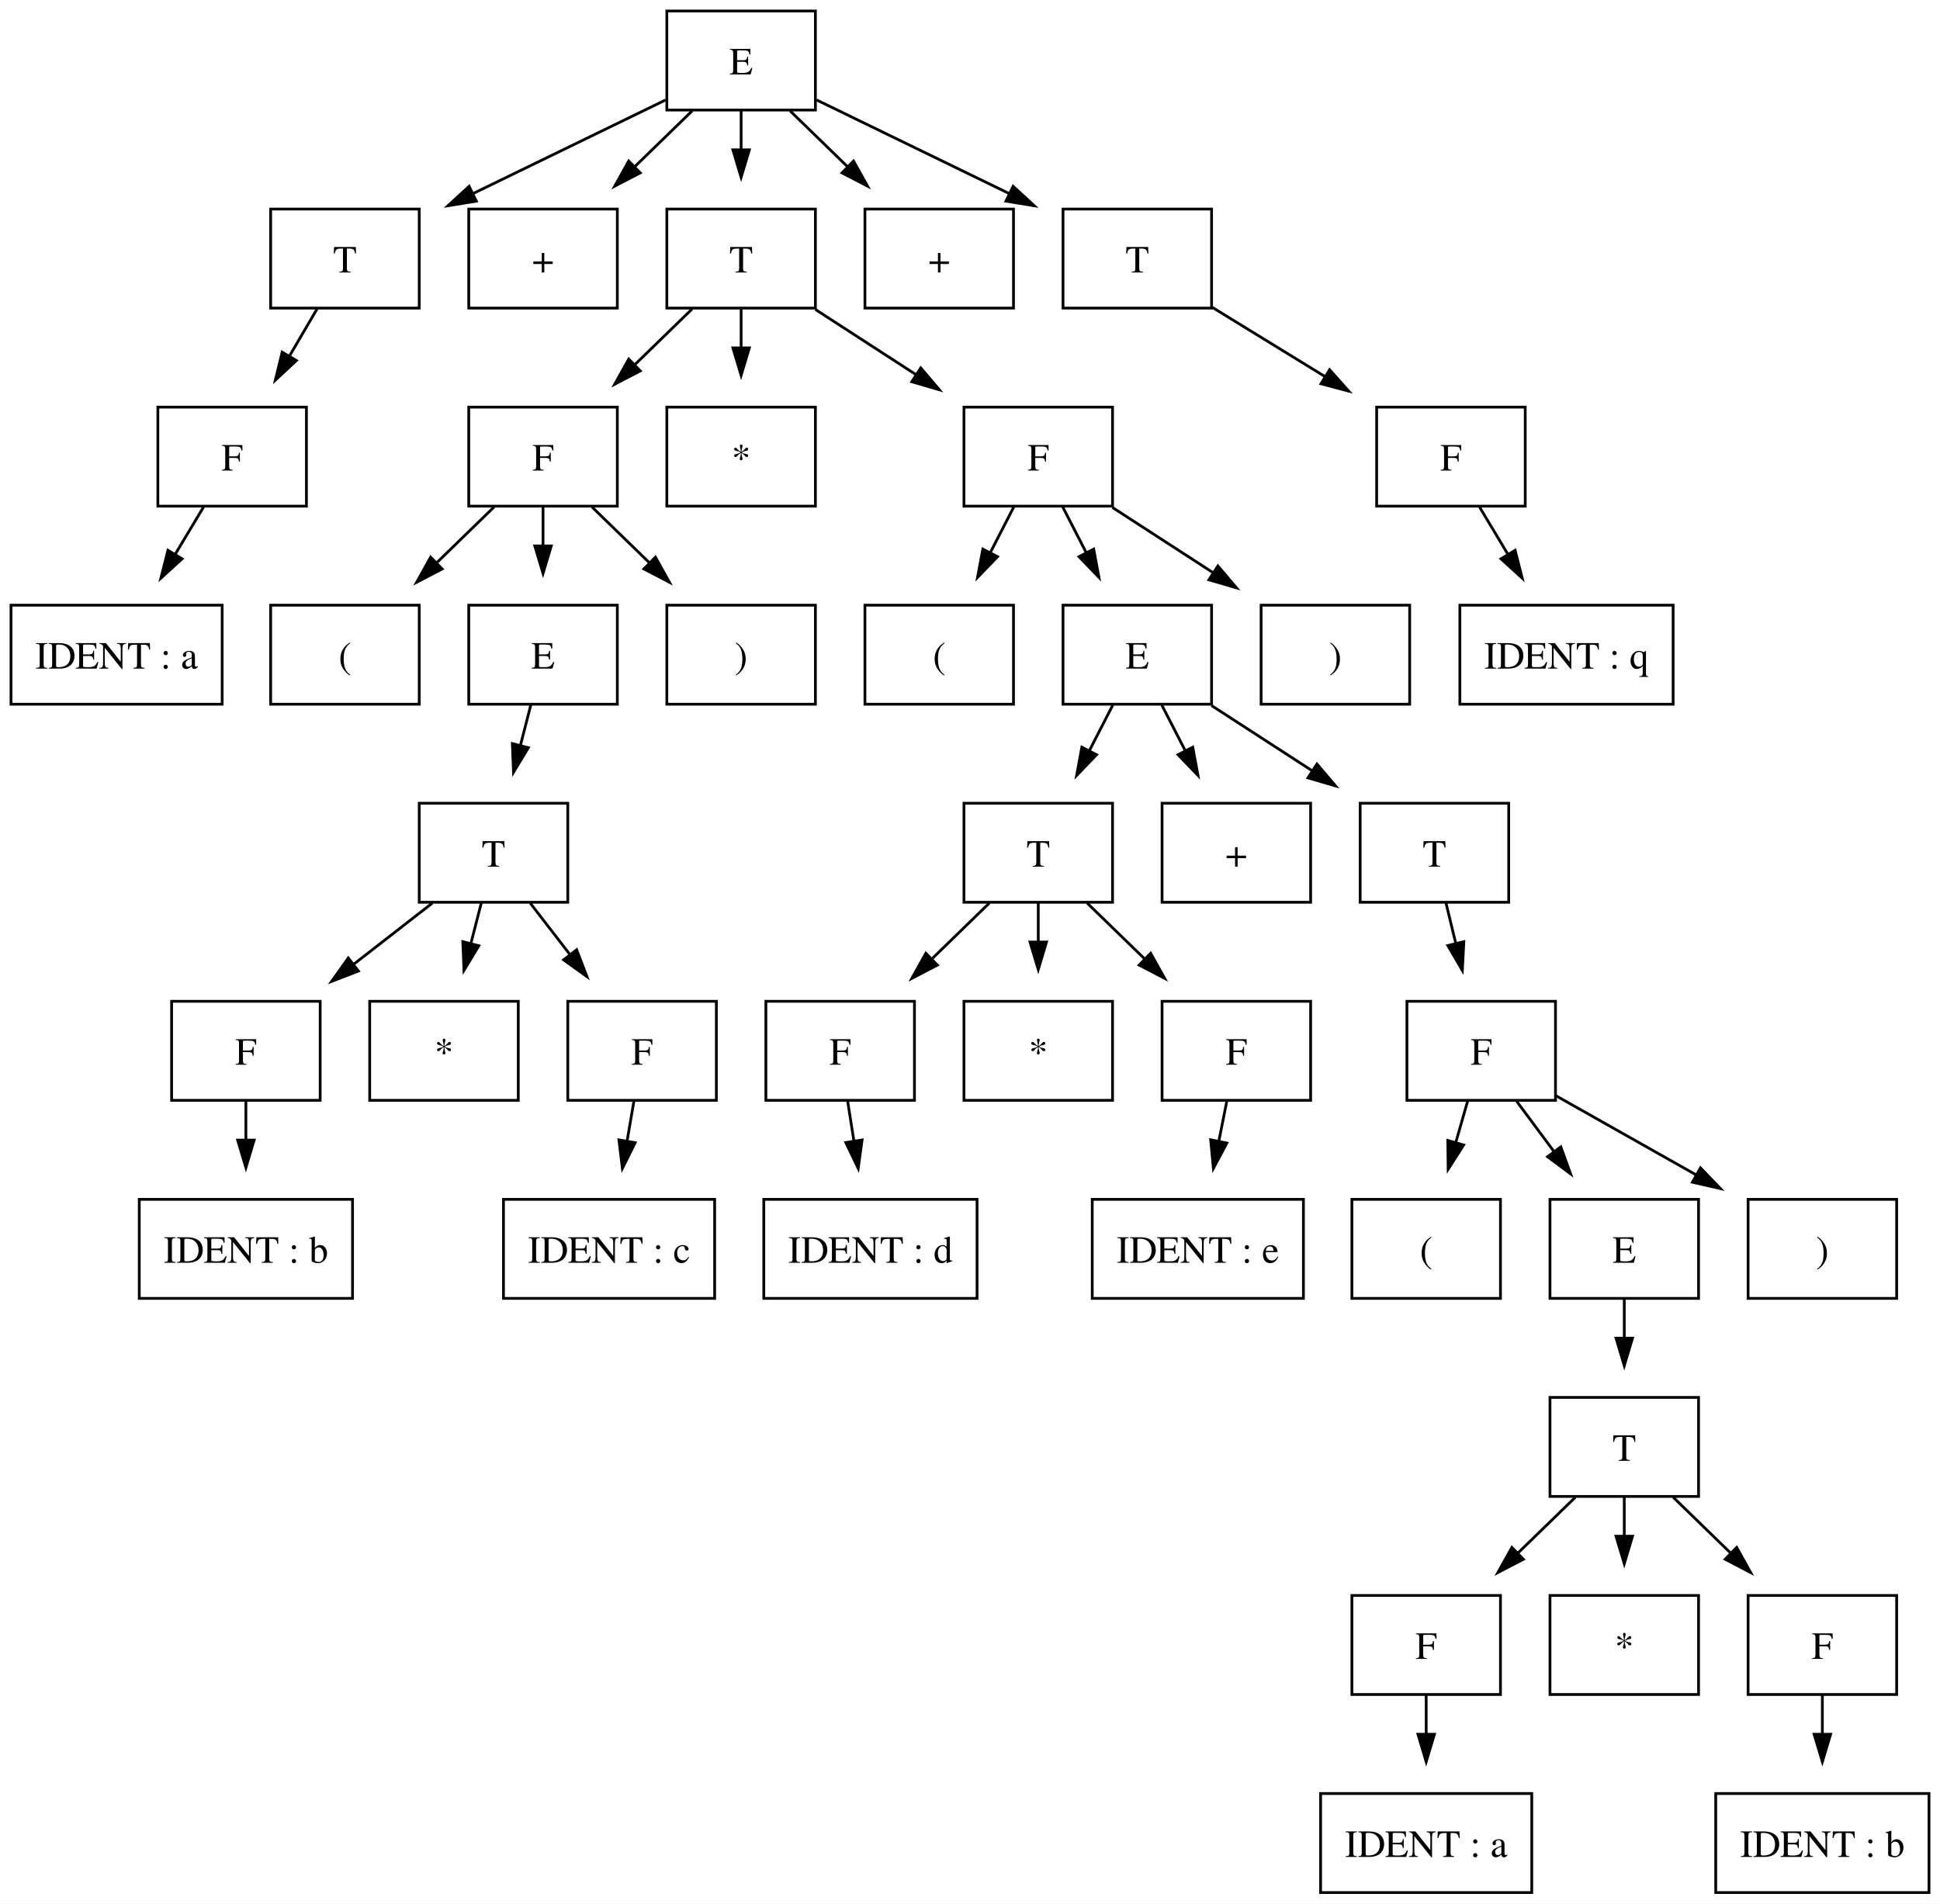
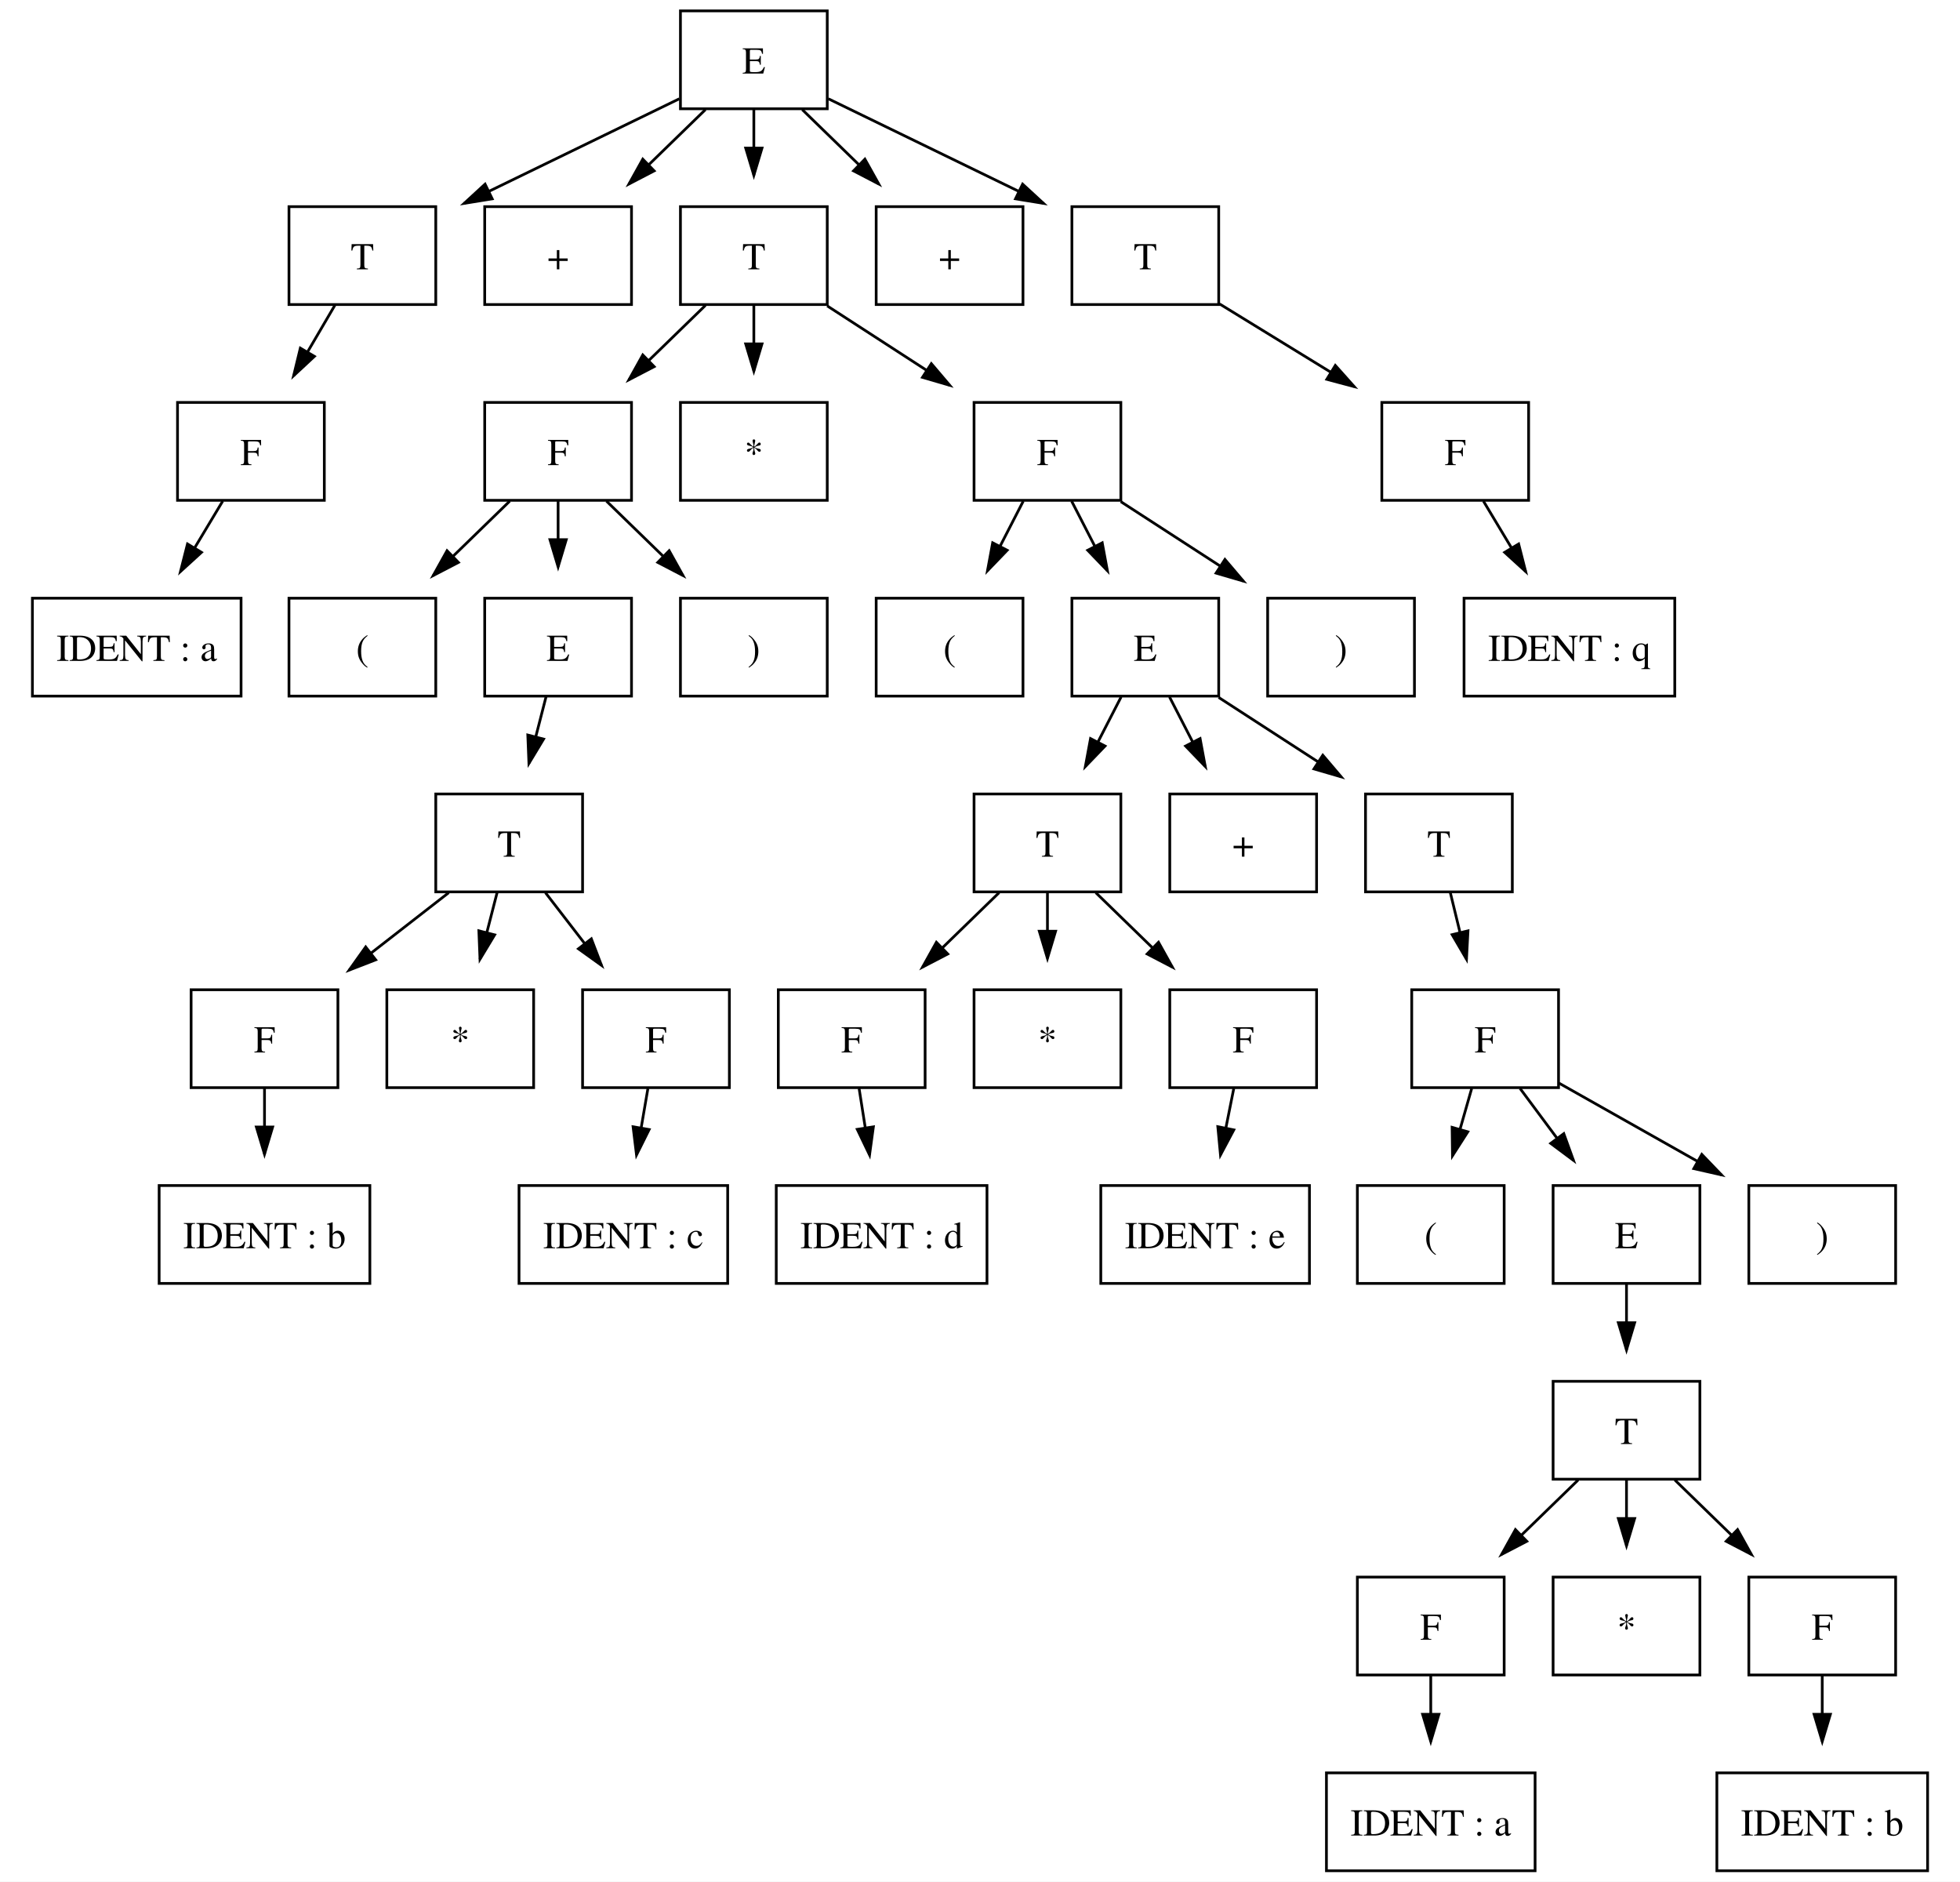
- <svg xmlns="http://www.w3.org/2000/svg" width="705.134pt" height="692pt" viewBox="0 0 705.134 692">
-   <rect x="0" y="0" width="705.134" height="692" fill="white" />
+ <svg xmlns="http://www.w3.org/2000/svg" width="720.974pt" height="692pt" viewBox="0 0 720.974 692">
+   <rect x="0" y="0" width="720.974" height="692" fill="white" />
  <g transform="translate(0 692) scale(1 -1)">
-     <path d="M 241.953 655.669 C 219.532 644.77 187.605 629.25 162.83 617.207" fill="none" stroke="black" />
-     <polygon points="162.83,617.207 173.136,618.88 170.512,624.277" fill="black" stroke="black" />
-     <path d="M 251.579 651.697 C 243.098 643.451 232.788 633.428 223.446 624.345" fill="none" stroke="black" />
-     <polygon points="223.446,624.345 232.708,629.165 228.525,633.467" fill="black" stroke="black" />
-     <path d="M 269.377 651.697 C 269.377 644.407 269.377 635.726 269.377 627.536" fill="none" stroke="black" />
-     <polygon points="269.377,627.536 272.377,637.536 266.377,637.536" fill="black" stroke="black" />
-     <path d="M 287.175 651.697 C 295.656 643.451 305.965 633.428 315.307 624.345" fill="none" stroke="black" />
-     <polygon points="315.307,624.345 310.229,633.467 306.046,629.165" fill="black" stroke="black" />
-     <path d="M 296.801 655.669 C 319.221 644.77 351.149 629.25 375.923 617.207" fill="none" stroke="black" />
-     <polygon points="375.923,617.207 368.241,624.277 365.618,618.88" fill="black" stroke="black" />
-     <path d="M 115.242 579.697 C 110.674 571.898 105.175 562.509 100.091 553.829" fill="none" stroke="black" />
-     <polygon points="100.091,553.829 107.734,560.942 102.556,563.974" fill="black" stroke="black" />
-     <path d="M 73.995 507.697 C 69.316 499.898 63.682 490.509 58.474 481.829" fill="none" stroke="black" />
-     <polygon points="58.474,481.829 66.192,488.861 61.047,491.948" fill="black" stroke="black" />
-     <path d="M 251.579 579.697 C 243.098 571.451 232.788 561.428 223.446 552.345" fill="none" stroke="black" />
-     <polygon points="223.446,552.345 232.708,557.165 228.525,561.467" fill="black" stroke="black" />
-     <path d="M 269.377 579.697 C 269.377 572.407 269.377 563.726 269.377 555.536" fill="none" stroke="black" />
-     <polygon points="269.377,555.536 272.377,565.536 266.377,565.536" fill="black" stroke="black" />
-     <path d="M 296.351 579.517 C 309.984 570.68 326.713 559.837 341.424 550.303" fill="none" stroke="black" />
-     <polygon points="341.424,550.303 334.664,558.259 331.401,553.224" fill="black" stroke="black" />
-     <path d="M 179.579 507.697 C 171.098 499.451 160.788 489.428 151.446 480.345" fill="none" stroke="black" />
-     <polygon points="151.446,480.345 160.708,485.165 156.525,489.467" fill="black" stroke="black" />
-     <path d="M 197.377 507.697 C 197.377 500.407 197.377 491.726 197.377 483.536" fill="none" stroke="black" />
-     <polygon points="197.377,483.536 200.377,493.536 194.377,493.536" fill="black" stroke="black" />
-     <path d="M 215.175 507.697 C 223.656 499.451 233.965 489.428 243.307 480.345" fill="none" stroke="black" />
-     <polygon points="243.307,480.345 238.229,489.467 234.046,485.165" fill="black" stroke="black" />
-     <path d="M 192.927 435.697 C 191.031 428.322 188.769 419.524 186.641 411.25" fill="none" stroke="black" />
-     <polygon points="186.641,411.25 192.037,420.188 186.226,421.682" fill="black" stroke="black" />
-     <path d="M 157.13 363.697 C 146.096 355.115 132.585 344.607 120.54 335.238" fill="none" stroke="black" />
-     <polygon points="120.54,335.238 130.276,339.01 126.592,343.746" fill="black" stroke="black" />
-     <path d="M 174.927 363.697 C 173.031 356.322 170.769 347.524 168.641 339.25" fill="none" stroke="black" />
-     <polygon points="168.641,339.25 174.037,348.188 168.226,349.682" fill="black" stroke="black" />
-     <path d="M 192.725 363.697 C 198.937 355.644 206.458 345.894 213.333 336.982" fill="none" stroke="black" />
-     <polygon points="213.333,336.982 209.601,346.733 204.85,343.068" fill="black" stroke="black" />
-     <path d="M 89.377 291.697 C 89.377 284.407 89.377 275.726 89.377 267.536" fill="none" stroke="black" />
-     <polygon points="89.377,267.536 92.377,277.536 86.377,277.536" fill="black" stroke="black" />
-     <path d="M 230.411 291.697 C 229.146 284.322 227.638 275.524 226.22 267.25" fill="none" stroke="black" />
-     <polygon points="226.22,267.25 230.866,276.6 224.953,277.613" fill="black" stroke="black" />
-     <path d="M 368.478 507.697 C 364.511 499.983 359.743 490.712 355.32 482.112" fill="none" stroke="black" />
-     <polygon points="355.32,482.112 362.562,489.633 357.226,492.377" fill="black" stroke="black" />
-     <path d="M 386.276 507.697 C 390.243 499.983 395.01 490.712 399.433 482.112" fill="none" stroke="black" />
-     <polygon points="399.433,482.112 397.528,492.377 392.192,489.633" fill="black" stroke="black" />
-     <path d="M 404.351 507.517 C 417.984 498.68 434.713 487.837 449.424 478.303" fill="none" stroke="black" />
-     <polygon points="449.424,478.303 442.664,486.259 439.401,481.224" fill="black" stroke="black" />
-     <path d="M 404.478 435.697 C 400.511 427.983 395.743 418.712 391.32 410.112" fill="none" stroke="black" />
-     <polygon points="391.32,410.112 398.562,417.633 393.226,420.377" fill="black" stroke="black" />
-     <path d="M 422.276 435.697 C 426.243 427.983 431.01 418.712 435.433 410.112" fill="none" stroke="black" />
-     <polygon points="435.433,410.112 433.528,420.377 428.192,417.633" fill="black" stroke="black" />
-     <path d="M 440.351 435.517 C 453.984 426.68 470.713 415.837 485.424 406.303" fill="none" stroke="black" />
-     <polygon points="485.424,406.303 478.664,414.259 475.401,409.224" fill="black" stroke="black" />
-     <path d="M 359.579 363.697 C 351.098 355.451 340.788 345.428 331.446 336.345" fill="none" stroke="black" />
-     <polygon points="331.446,336.345 340.708,341.165 336.525,345.467" fill="black" stroke="black" />
-     <path d="M 377.377 363.697 C 377.377 356.407 377.377 347.726 377.377 339.536" fill="none" stroke="black" />
-     <polygon points="377.377,339.536 380.377,349.536 374.377,349.536" fill="black" stroke="black" />
-     <path d="M 395.175 363.697 C 403.656 355.451 413.965 345.428 423.307 336.345" fill="none" stroke="black" />
-     <polygon points="423.307,336.345 418.229,345.467 414.046,341.165" fill="black" stroke="black" />
-     <path d="M 308.096 291.697 C 309.255 284.322 310.637 275.524 311.938 267.25" fill="none" stroke="black" />
-     <polygon points="311.938,267.25 313.349,277.595 307.422,276.663" fill="black" stroke="black" />
-     <path d="M 445.916 291.697 C 444.441 284.322 442.682 275.524 441.027 267.25" fill="none" stroke="black" />
-     <polygon points="441.027,267.25 445.93,276.468 440.046,277.644" fill="black" stroke="black" />
-     <path d="M 525.579 363.697 C 527.37 356.322 529.507 347.524 531.516 339.25" fill="none" stroke="black" />
-     <polygon points="531.516,339.25 532.071,349.676 526.241,348.26" fill="black" stroke="black" />
-     <path d="M 533.433 291.697 C 531.302 284.237 528.755 275.322 526.367 266.965" fill="none" stroke="black" />
-     <polygon points="526.367,266.965 531.999,275.756 526.23,277.404" fill="black" stroke="black" />
-     <path d="M 551.231 291.697 C 557.15 283.728 564.303 274.1 570.866 265.264" fill="none" stroke="black" />
-     <polygon points="570.866,265.264 567.311,275.081 562.495,271.503" fill="black" stroke="black" />
-     <path d="M 565.589 293.638 C 583.114 283.745 606.122 270.757 625.308 259.926" fill="none" stroke="black" />
-     <polygon points="625.308,259.926 618.074,267.454 615.125,262.23" fill="black" stroke="black" />
-     <path d="M 590.377 219.697 C 590.377 212.407 590.377 203.726 590.377 195.536" fill="none" stroke="black" />
-     <polygon points="590.377,195.536 593.377,205.536 587.377,205.536" fill="black" stroke="black" />
-     <path d="M 572.579 147.697 C 564.098 139.451 553.788 129.428 544.446 120.345" fill="none" stroke="black" />
-     <polygon points="544.446,120.345 553.708,125.165 549.525,129.467" fill="black" stroke="black" />
-     <path d="M 590.377 147.697 C 590.377 140.407 590.377 131.726 590.377 123.536" fill="none" stroke="black" />
-     <polygon points="590.377,123.536 593.377,133.536 587.377,133.536" fill="black" stroke="black" />
-     <path d="M 608.175 147.697 C 616.656 139.451 626.965 129.428 636.307 120.345" fill="none" stroke="black" />
-     <polygon points="636.307,120.345 631.229,129.467 627.046,125.165" fill="black" stroke="black" />
-     <path d="M 518.377 75.697 C 518.377 68.407 518.377 59.726 518.377 51.536" fill="none" stroke="black" />
-     <polygon points="518.377,51.536 521.377,61.536 515.377,61.536" fill="black" stroke="black" />
-     <path d="M 662.377 75.697 C 662.377 68.407 662.377 59.726 662.377 51.536" fill="none" stroke="black" />
-     <polygon points="662.377,51.536 665.377,61.536 659.377,61.536" fill="black" stroke="black" />
-     <path d="M 440.683 580.233 C 455.52 571.123 474.082 559.725 490.219 549.816" fill="none" stroke="black" />
-     <polygon points="490.219,549.816 483.267,557.605 480.128,552.492" fill="black" stroke="black" />
-     <path d="M 537.759 507.697 C 542.438 499.898 548.072 490.509 553.279 481.829" fill="none" stroke="black" />
-     <polygon points="553.279,481.829 550.707,491.948 545.562,488.861" fill="black" stroke="black" />
-     <rect x="242.377" y="652" width="54" height="36" fill="none" stroke="black" />
-     <text x="269.377" y="-664.95" transform="scale(1 -1)" text-anchor="middle" font-family="Times,serif" font-size="14" fill="black">E</text>
-     <rect x="98.377" y="580" width="54" height="36" fill="none" stroke="black" />
-     <text x="125.377" y="-592.95" transform="scale(1 -1)" text-anchor="middle" font-family="Times,serif" font-size="14" fill="black">T</text>
-     <rect x="57.377" y="508" width="54" height="36" fill="none" stroke="black" />
-     <text x="84.377" y="-520.95" transform="scale(1 -1)" text-anchor="middle" font-family="Times,serif" font-size="14" fill="black">F</text>
-     <rect x="4" y="436" width="76.754" height="36" fill="none" stroke="black" />
-     <text x="42.377" y="-448.95" transform="scale(1 -1)" text-anchor="middle" font-family="Times,serif" font-size="14" fill="black">IDENT : a </text>
-     <rect x="170.377" y="580" width="54" height="36" fill="none" stroke="black" />
-     <text x="197.377" y="-592.95" transform="scale(1 -1)" text-anchor="middle" font-family="Times,serif" font-size="14" fill="black">+</text>
-     <rect x="242.377" y="580" width="54" height="36" fill="none" stroke="black" />
-     <text x="269.377" y="-592.95" transform="scale(1 -1)" text-anchor="middle" font-family="Times,serif" font-size="14" fill="black">T</text>
-     <rect x="170.377" y="508" width="54" height="36" fill="none" stroke="black" />
-     <text x="197.377" y="-520.95" transform="scale(1 -1)" text-anchor="middle" font-family="Times,serif" font-size="14" fill="black">F</text>
-     <rect x="98.377" y="436" width="54" height="36" fill="none" stroke="black" />
-     <text x="125.377" y="-448.95" transform="scale(1 -1)" text-anchor="middle" font-family="Times,serif" font-size="14" fill="black">(</text>
-     <rect x="170.377" y="436" width="54" height="36" fill="none" stroke="black" />
-     <text x="197.377" y="-448.95" transform="scale(1 -1)" text-anchor="middle" font-family="Times,serif" font-size="14" fill="black">E</text>
-     <rect x="152.377" y="364" width="54" height="36" fill="none" stroke="black" />
-     <text x="179.377" y="-376.95" transform="scale(1 -1)" text-anchor="middle" font-family="Times,serif" font-size="14" fill="black">T</text>
-     <rect x="62.377" y="292" width="54" height="36" fill="none" stroke="black" />
-     <text x="89.377" y="-304.95" transform="scale(1 -1)" text-anchor="middle" font-family="Times,serif" font-size="14" fill="black">F</text>
-     <rect x="50.62" y="220" width="77.515" height="36" fill="none" stroke="black" />
-     <text x="89.377" y="-232.95" transform="scale(1 -1)" text-anchor="middle" font-family="Times,serif" font-size="14" fill="black">IDENT : b </text>
-     <rect x="134.377" y="292" width="54" height="36" fill="none" stroke="black" />
-     <text x="161.377" y="-304.95" transform="scale(1 -1)" text-anchor="middle" font-family="Times,serif" font-size="14" fill="black">*</text>
-     <rect x="206.377" y="292" width="54" height="36" fill="none" stroke="black" />
-     <text x="233.377" y="-304.95" transform="scale(1 -1)" text-anchor="middle" font-family="Times,serif" font-size="14" fill="black">F</text>
-     <rect x="183" y="220" width="76.754" height="36" fill="none" stroke="black" />
-     <text x="221.377" y="-232.95" transform="scale(1 -1)" text-anchor="middle" font-family="Times,serif" font-size="14" fill="black">IDENT : c </text>
-     <rect x="242.377" y="436" width="54" height="36" fill="none" stroke="black" />
-     <text x="269.377" y="-448.95" transform="scale(1 -1)" text-anchor="middle" font-family="Times,serif" font-size="14" fill="black">)</text>
-     <rect x="242.377" y="508" width="54" height="36" fill="none" stroke="black" />
-     <text x="269.377" y="-520.95" transform="scale(1 -1)" text-anchor="middle" font-family="Times,serif" font-size="14" fill="black">*</text>
-     <rect x="350.377" y="508" width="54" height="36" fill="none" stroke="black" />
-     <text x="377.377" y="-520.95" transform="scale(1 -1)" text-anchor="middle" font-family="Times,serif" font-size="14" fill="black">F</text>
-     <rect x="314.377" y="436" width="54" height="36" fill="none" stroke="black" />
-     <text x="341.377" y="-448.95" transform="scale(1 -1)" text-anchor="middle" font-family="Times,serif" font-size="14" fill="black">(</text>
-     <rect x="386.377" y="436" width="54" height="36" fill="none" stroke="black" />
-     <text x="413.377" y="-448.95" transform="scale(1 -1)" text-anchor="middle" font-family="Times,serif" font-size="14" fill="black">E</text>
-     <rect x="350.377" y="364" width="54" height="36" fill="none" stroke="black" />
-     <text x="377.377" y="-376.95" transform="scale(1 -1)" text-anchor="middle" font-family="Times,serif" font-size="14" fill="black">T</text>
-     <rect x="278.377" y="292" width="54" height="36" fill="none" stroke="black" />
-     <text x="305.377" y="-304.95" transform="scale(1 -1)" text-anchor="middle" font-family="Times,serif" font-size="14" fill="black">F</text>
-     <rect x="277.62" y="220" width="77.515" height="36" fill="none" stroke="black" />
-     <text x="316.377" y="-232.95" transform="scale(1 -1)" text-anchor="middle" font-family="Times,serif" font-size="14" fill="black">IDENT : d </text>
-     <rect x="350.377" y="292" width="54" height="36" fill="none" stroke="black" />
-     <text x="377.377" y="-304.95" transform="scale(1 -1)" text-anchor="middle" font-family="Times,serif" font-size="14" fill="black">*</text>
-     <rect x="422.377" y="292" width="54" height="36" fill="none" stroke="black" />
-     <text x="449.377" y="-304.95" transform="scale(1 -1)" text-anchor="middle" font-family="Times,serif" font-size="14" fill="black">F</text>
-     <rect x="397" y="220" width="76.754" height="36" fill="none" stroke="black" />
-     <text x="435.377" y="-232.95" transform="scale(1 -1)" text-anchor="middle" font-family="Times,serif" font-size="14" fill="black">IDENT : e </text>
-     <rect x="422.377" y="364" width="54" height="36" fill="none" stroke="black" />
-     <text x="449.377" y="-376.95" transform="scale(1 -1)" text-anchor="middle" font-family="Times,serif" font-size="14" fill="black">+</text>
-     <rect x="494.377" y="364" width="54" height="36" fill="none" stroke="black" />
-     <text x="521.377" y="-376.95" transform="scale(1 -1)" text-anchor="middle" font-family="Times,serif" font-size="14" fill="black">T</text>
-     <rect x="511.377" y="292" width="54" height="36" fill="none" stroke="black" />
-     <text x="538.377" y="-304.95" transform="scale(1 -1)" text-anchor="middle" font-family="Times,serif" font-size="14" fill="black">F</text>
-     <rect x="491.377" y="220" width="54" height="36" fill="none" stroke="black" />
-     <text x="518.377" y="-232.95" transform="scale(1 -1)" text-anchor="middle" font-family="Times,serif" font-size="14" fill="black">(</text>
-     <rect x="563.377" y="220" width="54" height="36" fill="none" stroke="black" />
-     <text x="590.377" y="-232.95" transform="scale(1 -1)" text-anchor="middle" font-family="Times,serif" font-size="14" fill="black">E</text>
-     <rect x="563.377" y="148" width="54" height="36" fill="none" stroke="black" />
-     <text x="590.377" y="-160.95" transform="scale(1 -1)" text-anchor="middle" font-family="Times,serif" font-size="14" fill="black">T</text>
-     <rect x="491.377" y="76" width="54" height="36" fill="none" stroke="black" />
-     <text x="518.377" y="-88.95" transform="scale(1 -1)" text-anchor="middle" font-family="Times,serif" font-size="14" fill="black">F</text>
-     <rect x="480" y="4" width="76.754" height="36" fill="none" stroke="black" />
-     <text x="518.377" y="-16.95" transform="scale(1 -1)" text-anchor="middle" font-family="Times,serif" font-size="14" fill="black">IDENT : a </text>
-     <rect x="563.377" y="76" width="54" height="36" fill="none" stroke="black" />
-     <text x="590.377" y="-88.95" transform="scale(1 -1)" text-anchor="middle" font-family="Times,serif" font-size="14" fill="black">*</text>
-     <rect x="635.377" y="76" width="54" height="36" fill="none" stroke="black" />
-     <text x="662.377" y="-88.95" transform="scale(1 -1)" text-anchor="middle" font-family="Times,serif" font-size="14" fill="black">F</text>
-     <rect x="623.62" y="4" width="77.515" height="36" fill="none" stroke="black" />
-     <text x="662.377" y="-16.95" transform="scale(1 -1)" text-anchor="middle" font-family="Times,serif" font-size="14" fill="black">IDENT : b </text>
-     <rect x="635.377" y="220" width="54" height="36" fill="none" stroke="black" />
-     <text x="662.377" y="-232.95" transform="scale(1 -1)" text-anchor="middle" font-family="Times,serif" font-size="14" fill="black">)</text>
-     <rect x="458.377" y="436" width="54" height="36" fill="none" stroke="black" />
-     <text x="485.377" y="-448.95" transform="scale(1 -1)" text-anchor="middle" font-family="Times,serif" font-size="14" fill="black">)</text>
-     <rect x="314.377" y="580" width="54" height="36" fill="none" stroke="black" />
-     <text x="341.377" y="-592.95" transform="scale(1 -1)" text-anchor="middle" font-family="Times,serif" font-size="14" fill="black">+</text>
-     <rect x="386.377" y="580" width="54" height="36" fill="none" stroke="black" />
-     <text x="413.377" y="-592.95" transform="scale(1 -1)" text-anchor="middle" font-family="Times,serif" font-size="14" fill="black">T</text>
-     <rect x="500.377" y="508" width="54" height="36" fill="none" stroke="black" />
-     <text x="527.377" y="-520.95" transform="scale(1 -1)" text-anchor="middle" font-family="Times,serif" font-size="14" fill="black">F</text>
-     <rect x="530.62" y="436" width="77.515" height="36" fill="none" stroke="black" />
-     <text x="569.377" y="-448.95" transform="scale(1 -1)" text-anchor="middle" font-family="Times,serif" font-size="14" fill="black">IDENT : q </text>
+     <path d="M 249.873 655.669 C 227.452 644.77 195.525 629.25 170.75 617.207" fill="none" stroke="black" />
+     <polygon points="170.75,617.207 181.056,618.88 178.432,624.277" fill="black" stroke="black" />
+     <path d="M 259.499 651.697 C 251.018 643.451 240.708 633.428 231.366 624.345" fill="none" stroke="black" />
+     <polygon points="231.366,624.345 240.628,629.165 236.445,633.467" fill="black" stroke="black" />
+     <path d="M 277.297 651.697 C 277.297 644.407 277.297 635.726 277.297 627.536" fill="none" stroke="black" />
+     <polygon points="277.297,627.536 280.297,637.536 274.297,637.536" fill="black" stroke="black" />
+     <path d="M 295.095 651.697 C 303.576 643.451 313.885 633.428 323.227 624.345" fill="none" stroke="black" />
+     <polygon points="323.227,624.345 318.149,633.467 313.966,629.165" fill="black" stroke="black" />
+     <path d="M 304.721 655.669 C 327.141 644.77 359.069 629.25 383.843 617.207" fill="none" stroke="black" />
+     <polygon points="383.843,617.207 376.161,624.277 373.538,618.88" fill="black" stroke="black" />
+     <path d="M 123.162 579.697 C 118.594 571.898 113.095 562.509 108.011 553.829" fill="none" stroke="black" />
+     <polygon points="108.011,553.829 115.654,560.942 110.476,563.974" fill="black" stroke="black" />
+     <path d="M 81.915 507.697 C 77.236 499.898 71.602 490.509 66.394 481.829" fill="none" stroke="black" />
+     <polygon points="66.394,481.829 74.112,488.861 68.967,491.948" fill="black" stroke="black" />
+     <path d="M 259.499 579.697 C 251.018 571.451 240.708 561.428 231.366 552.345" fill="none" stroke="black" />
+     <polygon points="231.366,552.345 240.628,557.165 236.445,561.467" fill="black" stroke="black" />
+     <path d="M 277.297 579.697 C 277.297 572.407 277.297 563.726 277.297 555.536" fill="none" stroke="black" />
+     <polygon points="277.297,555.536 280.297,565.536 274.297,565.536" fill="black" stroke="black" />
+     <path d="M 304.271 579.517 C 317.904 570.68 334.633 559.837 349.344 550.303" fill="none" stroke="black" />
+     <polygon points="349.344,550.303 342.584,558.259 339.321,553.224" fill="black" stroke="black" />
+     <path d="M 187.499 507.697 C 179.018 499.451 168.708 489.428 159.366 480.345" fill="none" stroke="black" />
+     <polygon points="159.366,480.345 168.628,485.165 164.445,489.467" fill="black" stroke="black" />
+     <path d="M 205.297 507.697 C 205.297 500.407 205.297 491.726 205.297 483.536" fill="none" stroke="black" />
+     <polygon points="205.297,483.536 208.297,493.536 202.297,493.536" fill="black" stroke="black" />
+     <path d="M 223.095 507.697 C 231.576 499.451 241.885 489.428 251.227 480.345" fill="none" stroke="black" />
+     <polygon points="251.227,480.345 246.149,489.467 241.966,485.165" fill="black" stroke="black" />
+     <path d="M 200.847 435.697 C 198.951 428.322 196.689 419.524 194.561 411.25" fill="none" stroke="black" />
+     <polygon points="194.561,411.25 199.957,420.188 194.146,421.682" fill="black" stroke="black" />
+     <path d="M 165.05 363.697 C 154.016 355.115 140.505 344.607 128.46 335.238" fill="none" stroke="black" />
+     <polygon points="128.46,335.238 138.196,339.01 134.512,343.746" fill="black" stroke="black" />
+     <path d="M 182.847 363.697 C 180.951 356.322 178.689 347.524 176.561 339.25" fill="none" stroke="black" />
+     <polygon points="176.561,339.25 181.957,348.188 176.146,349.682" fill="black" stroke="black" />
+     <path d="M 200.645 363.697 C 206.857 355.644 214.378 345.894 221.253 336.982" fill="none" stroke="black" />
+     <polygon points="221.253,336.982 217.521,346.733 212.77,343.068" fill="black" stroke="black" />
+     <path d="M 97.297 291.697 C 97.297 284.407 97.297 275.726 97.297 267.536" fill="none" stroke="black" />
+     <polygon points="97.297,267.536 100.297,277.536 94.297,277.536" fill="black" stroke="black" />
+     <path d="M 238.331 291.697 C 237.066 284.322 235.558 275.524 234.14 267.25" fill="none" stroke="black" />
+     <polygon points="234.14,267.25 238.786,276.6 232.873,277.613" fill="black" stroke="black" />
+     <path d="M 376.398 507.697 C 372.431 499.983 367.663 490.712 363.24 482.112" fill="none" stroke="black" />
+     <polygon points="363.24,482.112 370.482,489.633 365.146,492.377" fill="black" stroke="black" />
+     <path d="M 394.196 507.697 C 398.163 499.983 402.93 490.712 407.353 482.112" fill="none" stroke="black" />
+     <polygon points="407.353,482.112 405.448,492.377 400.112,489.633" fill="black" stroke="black" />
+     <path d="M 412.271 507.517 C 425.904 498.68 442.633 487.837 457.344 478.303" fill="none" stroke="black" />
+     <polygon points="457.344,478.303 450.584,486.259 447.321,481.224" fill="black" stroke="black" />
+     <path d="M 412.398 435.697 C 408.431 427.983 403.663 418.712 399.24 410.112" fill="none" stroke="black" />
+     <polygon points="399.24,410.112 406.482,417.633 401.146,420.377" fill="black" stroke="black" />
+     <path d="M 430.196 435.697 C 434.163 427.983 438.93 418.712 443.353 410.112" fill="none" stroke="black" />
+     <polygon points="443.353,410.112 441.448,420.377 436.112,417.633" fill="black" stroke="black" />
+     <path d="M 448.271 435.517 C 461.904 426.68 478.633 415.837 493.344 406.303" fill="none" stroke="black" />
+     <polygon points="493.344,406.303 486.584,414.259 483.321,409.224" fill="black" stroke="black" />
+     <path d="M 367.499 363.697 C 359.018 355.451 348.708 345.428 339.366 336.345" fill="none" stroke="black" />
+     <polygon points="339.366,336.345 348.628,341.165 344.445,345.467" fill="black" stroke="black" />
+     <path d="M 385.297 363.697 C 385.297 356.407 385.297 347.726 385.297 339.536" fill="none" stroke="black" />
+     <polygon points="385.297,339.536 388.297,349.536 382.297,349.536" fill="black" stroke="black" />
+     <path d="M 403.095 363.697 C 411.576 355.451 421.885 345.428 431.227 336.345" fill="none" stroke="black" />
+     <polygon points="431.227,336.345 426.149,345.467 421.966,341.165" fill="black" stroke="black" />
+     <path d="M 316.016 291.697 C 317.175 284.322 318.557 275.524 319.858 267.25" fill="none" stroke="black" />
+     <polygon points="319.858,267.25 321.269,277.595 315.342,276.663" fill="black" stroke="black" />
+     <path d="M 453.836 291.697 C 452.361 284.322 450.602 275.524 448.947 267.25" fill="none" stroke="black" />
+     <polygon points="448.947,267.25 453.85,276.468 447.966,277.644" fill="black" stroke="black" />
+     <path d="M 533.499 363.697 C 535.29 356.322 537.427 347.524 539.436 339.25" fill="none" stroke="black" />
+     <polygon points="539.436,339.25 539.991,349.676 534.161,348.26" fill="black" stroke="black" />
+     <path d="M 541.353 291.697 C 539.222 284.237 536.675 275.322 534.287 266.965" fill="none" stroke="black" />
+     <polygon points="534.287,266.965 539.919,275.756 534.15,277.404" fill="black" stroke="black" />
+     <path d="M 559.151 291.697 C 565.07 283.728 572.223 274.1 578.786 265.264" fill="none" stroke="black" />
+     <polygon points="578.786,265.264 575.231,275.081 570.415,271.503" fill="black" stroke="black" />
+     <path d="M 573.509 293.638 C 591.034 283.745 614.042 270.757 633.228 259.926" fill="none" stroke="black" />
+     <polygon points="633.228,259.926 625.994,267.454 623.045,262.23" fill="black" stroke="black" />
+     <path d="M 598.297 219.697 C 598.297 212.407 598.297 203.726 598.297 195.536" fill="none" stroke="black" />
+     <polygon points="598.297,195.536 601.297,205.536 595.297,205.536" fill="black" stroke="black" />
+     <path d="M 580.499 147.697 C 572.018 139.451 561.708 129.428 552.366 120.345" fill="none" stroke="black" />
+     <polygon points="552.366,120.345 561.628,125.165 557.445,129.467" fill="black" stroke="black" />
+     <path d="M 598.297 147.697 C 598.297 140.407 598.297 131.726 598.297 123.536" fill="none" stroke="black" />
+     <polygon points="598.297,123.536 601.297,133.536 595.297,133.536" fill="black" stroke="black" />
+     <path d="M 616.095 147.697 C 624.576 139.451 634.885 129.428 644.227 120.345" fill="none" stroke="black" />
+     <polygon points="644.227,120.345 639.149,129.467 634.966,125.165" fill="black" stroke="black" />
+     <path d="M 526.297 75.697 C 526.297 68.407 526.297 59.726 526.297 51.536" fill="none" stroke="black" />
+     <polygon points="526.297,51.536 529.297,61.536 523.297,61.536" fill="black" stroke="black" />
+     <path d="M 670.297 75.697 C 670.297 68.407 670.297 59.726 670.297 51.536" fill="none" stroke="black" />
+     <polygon points="670.297,51.536 673.297,61.536 667.297,61.536" fill="black" stroke="black" />
+     <path d="M 448.603 580.233 C 463.44 571.123 482.002 559.725 498.139 549.816" fill="none" stroke="black" />
+     <polygon points="498.139,549.816 491.187,557.605 488.048,552.492" fill="black" stroke="black" />
+     <path d="M 545.679 507.697 C 550.358 499.898 555.992 490.509 561.199 481.829" fill="none" stroke="black" />
+     <polygon points="561.199,481.829 558.627,491.948 553.482,488.861" fill="black" stroke="black" />
+     <rect x="250.297" y="652" width="54" height="36" fill="none" stroke="black" />
+     <text x="277.297" y="-664.95" transform="scale(1 -1)" text-anchor="middle" font-family="Times,serif" font-size="14" fill="black">E</text>
+     <rect x="106.297" y="580" width="54" height="36" fill="none" stroke="black" />
+     <text x="133.297" y="-592.95" transform="scale(1 -1)" text-anchor="middle" font-family="Times,serif" font-size="14" fill="black">T</text>
+     <rect x="65.297" y="508" width="54" height="36" fill="none" stroke="black" />
+     <text x="92.297" y="-520.95" transform="scale(1 -1)" text-anchor="middle" font-family="Times,serif" font-size="14" fill="black">F</text>
+     <rect x="11.92" y="436" width="76.754" height="36" fill="none" stroke="black" />
+     <text x="50.297" y="-448.95" transform="scale(1 -1)" text-anchor="middle" font-family="Times,serif" font-size="14" fill="black">IDENT : a </text>
+     <rect x="178.297" y="580" width="54" height="36" fill="none" stroke="black" />
+     <text x="205.297" y="-592.95" transform="scale(1 -1)" text-anchor="middle" font-family="Times,serif" font-size="14" fill="black">+</text>
+     <rect x="250.297" y="580" width="54" height="36" fill="none" stroke="black" />
+     <text x="277.297" y="-592.95" transform="scale(1 -1)" text-anchor="middle" font-family="Times,serif" font-size="14" fill="black">T</text>
+     <rect x="178.297" y="508" width="54" height="36" fill="none" stroke="black" />
+     <text x="205.297" y="-520.95" transform="scale(1 -1)" text-anchor="middle" font-family="Times,serif" font-size="14" fill="black">F</text>
+     <rect x="106.297" y="436" width="54" height="36" fill="none" stroke="black" />
+     <text x="133.297" y="-448.95" transform="scale(1 -1)" text-anchor="middle" font-family="Times,serif" font-size="14" fill="black">(</text>
+     <rect x="178.297" y="436" width="54" height="36" fill="none" stroke="black" />
+     <text x="205.297" y="-448.95" transform="scale(1 -1)" text-anchor="middle" font-family="Times,serif" font-size="14" fill="black">E</text>
+     <rect x="160.297" y="364" width="54" height="36" fill="none" stroke="black" />
+     <text x="187.297" y="-376.95" transform="scale(1 -1)" text-anchor="middle" font-family="Times,serif" font-size="14" fill="black">T</text>
+     <rect x="70.297" y="292" width="54" height="36" fill="none" stroke="black" />
+     <text x="97.297" y="-304.95" transform="scale(1 -1)" text-anchor="middle" font-family="Times,serif" font-size="14" fill="black">F</text>
+     <rect x="58.54" y="220" width="77.515" height="36" fill="none" stroke="black" />
+     <text x="97.297" y="-232.95" transform="scale(1 -1)" text-anchor="middle" font-family="Times,serif" font-size="14" fill="black">IDENT : b </text>
+     <rect x="142.297" y="292" width="54" height="36" fill="none" stroke="black" />
+     <text x="169.297" y="-304.95" transform="scale(1 -1)" text-anchor="middle" font-family="Times,serif" font-size="14" fill="black">*</text>
+     <rect x="214.297" y="292" width="54" height="36" fill="none" stroke="black" />
+     <text x="241.297" y="-304.95" transform="scale(1 -1)" text-anchor="middle" font-family="Times,serif" font-size="14" fill="black">F</text>
+     <rect x="190.92" y="220" width="76.754" height="36" fill="none" stroke="black" />
+     <text x="229.297" y="-232.95" transform="scale(1 -1)" text-anchor="middle" font-family="Times,serif" font-size="14" fill="black">IDENT : c </text>
+     <rect x="250.297" y="436" width="54" height="36" fill="none" stroke="black" />
+     <text x="277.297" y="-448.95" transform="scale(1 -1)" text-anchor="middle" font-family="Times,serif" font-size="14" fill="black">)</text>
+     <rect x="250.297" y="508" width="54" height="36" fill="none" stroke="black" />
+     <text x="277.297" y="-520.95" transform="scale(1 -1)" text-anchor="middle" font-family="Times,serif" font-size="14" fill="black">*</text>
+     <rect x="358.297" y="508" width="54" height="36" fill="none" stroke="black" />
+     <text x="385.297" y="-520.95" transform="scale(1 -1)" text-anchor="middle" font-family="Times,serif" font-size="14" fill="black">F</text>
+     <rect x="322.297" y="436" width="54" height="36" fill="none" stroke="black" />
+     <text x="349.297" y="-448.95" transform="scale(1 -1)" text-anchor="middle" font-family="Times,serif" font-size="14" fill="black">(</text>
+     <rect x="394.297" y="436" width="54" height="36" fill="none" stroke="black" />
+     <text x="421.297" y="-448.95" transform="scale(1 -1)" text-anchor="middle" font-family="Times,serif" font-size="14" fill="black">E</text>
+     <rect x="358.297" y="364" width="54" height="36" fill="none" stroke="black" />
+     <text x="385.297" y="-376.95" transform="scale(1 -1)" text-anchor="middle" font-family="Times,serif" font-size="14" fill="black">T</text>
+     <rect x="286.297" y="292" width="54" height="36" fill="none" stroke="black" />
+     <text x="313.297" y="-304.95" transform="scale(1 -1)" text-anchor="middle" font-family="Times,serif" font-size="14" fill="black">F</text>
+     <rect x="285.54" y="220" width="77.515" height="36" fill="none" stroke="black" />
+     <text x="324.297" y="-232.95" transform="scale(1 -1)" text-anchor="middle" font-family="Times,serif" font-size="14" fill="black">IDENT : d </text>
+     <rect x="358.297" y="292" width="54" height="36" fill="none" stroke="black" />
+     <text x="385.297" y="-304.95" transform="scale(1 -1)" text-anchor="middle" font-family="Times,serif" font-size="14" fill="black">*</text>
+     <rect x="430.297" y="292" width="54" height="36" fill="none" stroke="black" />
+     <text x="457.297" y="-304.95" transform="scale(1 -1)" text-anchor="middle" font-family="Times,serif" font-size="14" fill="black">F</text>
+     <rect x="404.92" y="220" width="76.754" height="36" fill="none" stroke="black" />
+     <text x="443.297" y="-232.95" transform="scale(1 -1)" text-anchor="middle" font-family="Times,serif" font-size="14" fill="black">IDENT : e </text>
+     <rect x="430.297" y="364" width="54" height="36" fill="none" stroke="black" />
+     <text x="457.297" y="-376.95" transform="scale(1 -1)" text-anchor="middle" font-family="Times,serif" font-size="14" fill="black">+</text>
+     <rect x="502.297" y="364" width="54" height="36" fill="none" stroke="black" />
+     <text x="529.297" y="-376.95" transform="scale(1 -1)" text-anchor="middle" font-family="Times,serif" font-size="14" fill="black">T</text>
+     <rect x="519.297" y="292" width="54" height="36" fill="none" stroke="black" />
+     <text x="546.297" y="-304.95" transform="scale(1 -1)" text-anchor="middle" font-family="Times,serif" font-size="14" fill="black">F</text>
+     <rect x="499.297" y="220" width="54" height="36" fill="none" stroke="black" />
+     <text x="526.297" y="-232.95" transform="scale(1 -1)" text-anchor="middle" font-family="Times,serif" font-size="14" fill="black">(</text>
+     <rect x="571.297" y="220" width="54" height="36" fill="none" stroke="black" />
+     <text x="598.297" y="-232.95" transform="scale(1 -1)" text-anchor="middle" font-family="Times,serif" font-size="14" fill="black">E</text>
+     <rect x="571.297" y="148" width="54" height="36" fill="none" stroke="black" />
+     <text x="598.297" y="-160.95" transform="scale(1 -1)" text-anchor="middle" font-family="Times,serif" font-size="14" fill="black">T</text>
+     <rect x="499.297" y="76" width="54" height="36" fill="none" stroke="black" />
+     <text x="526.297" y="-88.95" transform="scale(1 -1)" text-anchor="middle" font-family="Times,serif" font-size="14" fill="black">F</text>
+     <rect x="487.92" y="4" width="76.754" height="36" fill="none" stroke="black" />
+     <text x="526.297" y="-16.95" transform="scale(1 -1)" text-anchor="middle" font-family="Times,serif" font-size="14" fill="black">IDENT : a </text>
+     <rect x="571.297" y="76" width="54" height="36" fill="none" stroke="black" />
+     <text x="598.297" y="-88.95" transform="scale(1 -1)" text-anchor="middle" font-family="Times,serif" font-size="14" fill="black">*</text>
+     <rect x="643.297" y="76" width="54" height="36" fill="none" stroke="black" />
+     <text x="670.297" y="-88.95" transform="scale(1 -1)" text-anchor="middle" font-family="Times,serif" font-size="14" fill="black">F</text>
+     <rect x="631.54" y="4" width="77.515" height="36" fill="none" stroke="black" />
+     <text x="670.297" y="-16.95" transform="scale(1 -1)" text-anchor="middle" font-family="Times,serif" font-size="14" fill="black">IDENT : b </text>
+     <rect x="643.297" y="220" width="54" height="36" fill="none" stroke="black" />
+     <text x="670.297" y="-232.95" transform="scale(1 -1)" text-anchor="middle" font-family="Times,serif" font-size="14" fill="black">)</text>
+     <rect x="466.297" y="436" width="54" height="36" fill="none" stroke="black" />
+     <text x="493.297" y="-448.95" transform="scale(1 -1)" text-anchor="middle" font-family="Times,serif" font-size="14" fill="black">)</text>
+     <rect x="322.297" y="580" width="54" height="36" fill="none" stroke="black" />
+     <text x="349.297" y="-592.95" transform="scale(1 -1)" text-anchor="middle" font-family="Times,serif" font-size="14" fill="black">+</text>
+     <rect x="394.297" y="580" width="54" height="36" fill="none" stroke="black" />
+     <text x="421.297" y="-592.95" transform="scale(1 -1)" text-anchor="middle" font-family="Times,serif" font-size="14" fill="black">T</text>
+     <rect x="508.297" y="508" width="54" height="36" fill="none" stroke="black" />
+     <text x="535.297" y="-520.95" transform="scale(1 -1)" text-anchor="middle" font-family="Times,serif" font-size="14" fill="black">F</text>
+     <rect x="538.54" y="436" width="77.515" height="36" fill="none" stroke="black" />
+     <text x="577.297" y="-448.95" transform="scale(1 -1)" text-anchor="middle" font-family="Times,serif" font-size="14" fill="black">IDENT : q </text>
  </g>
</svg>
